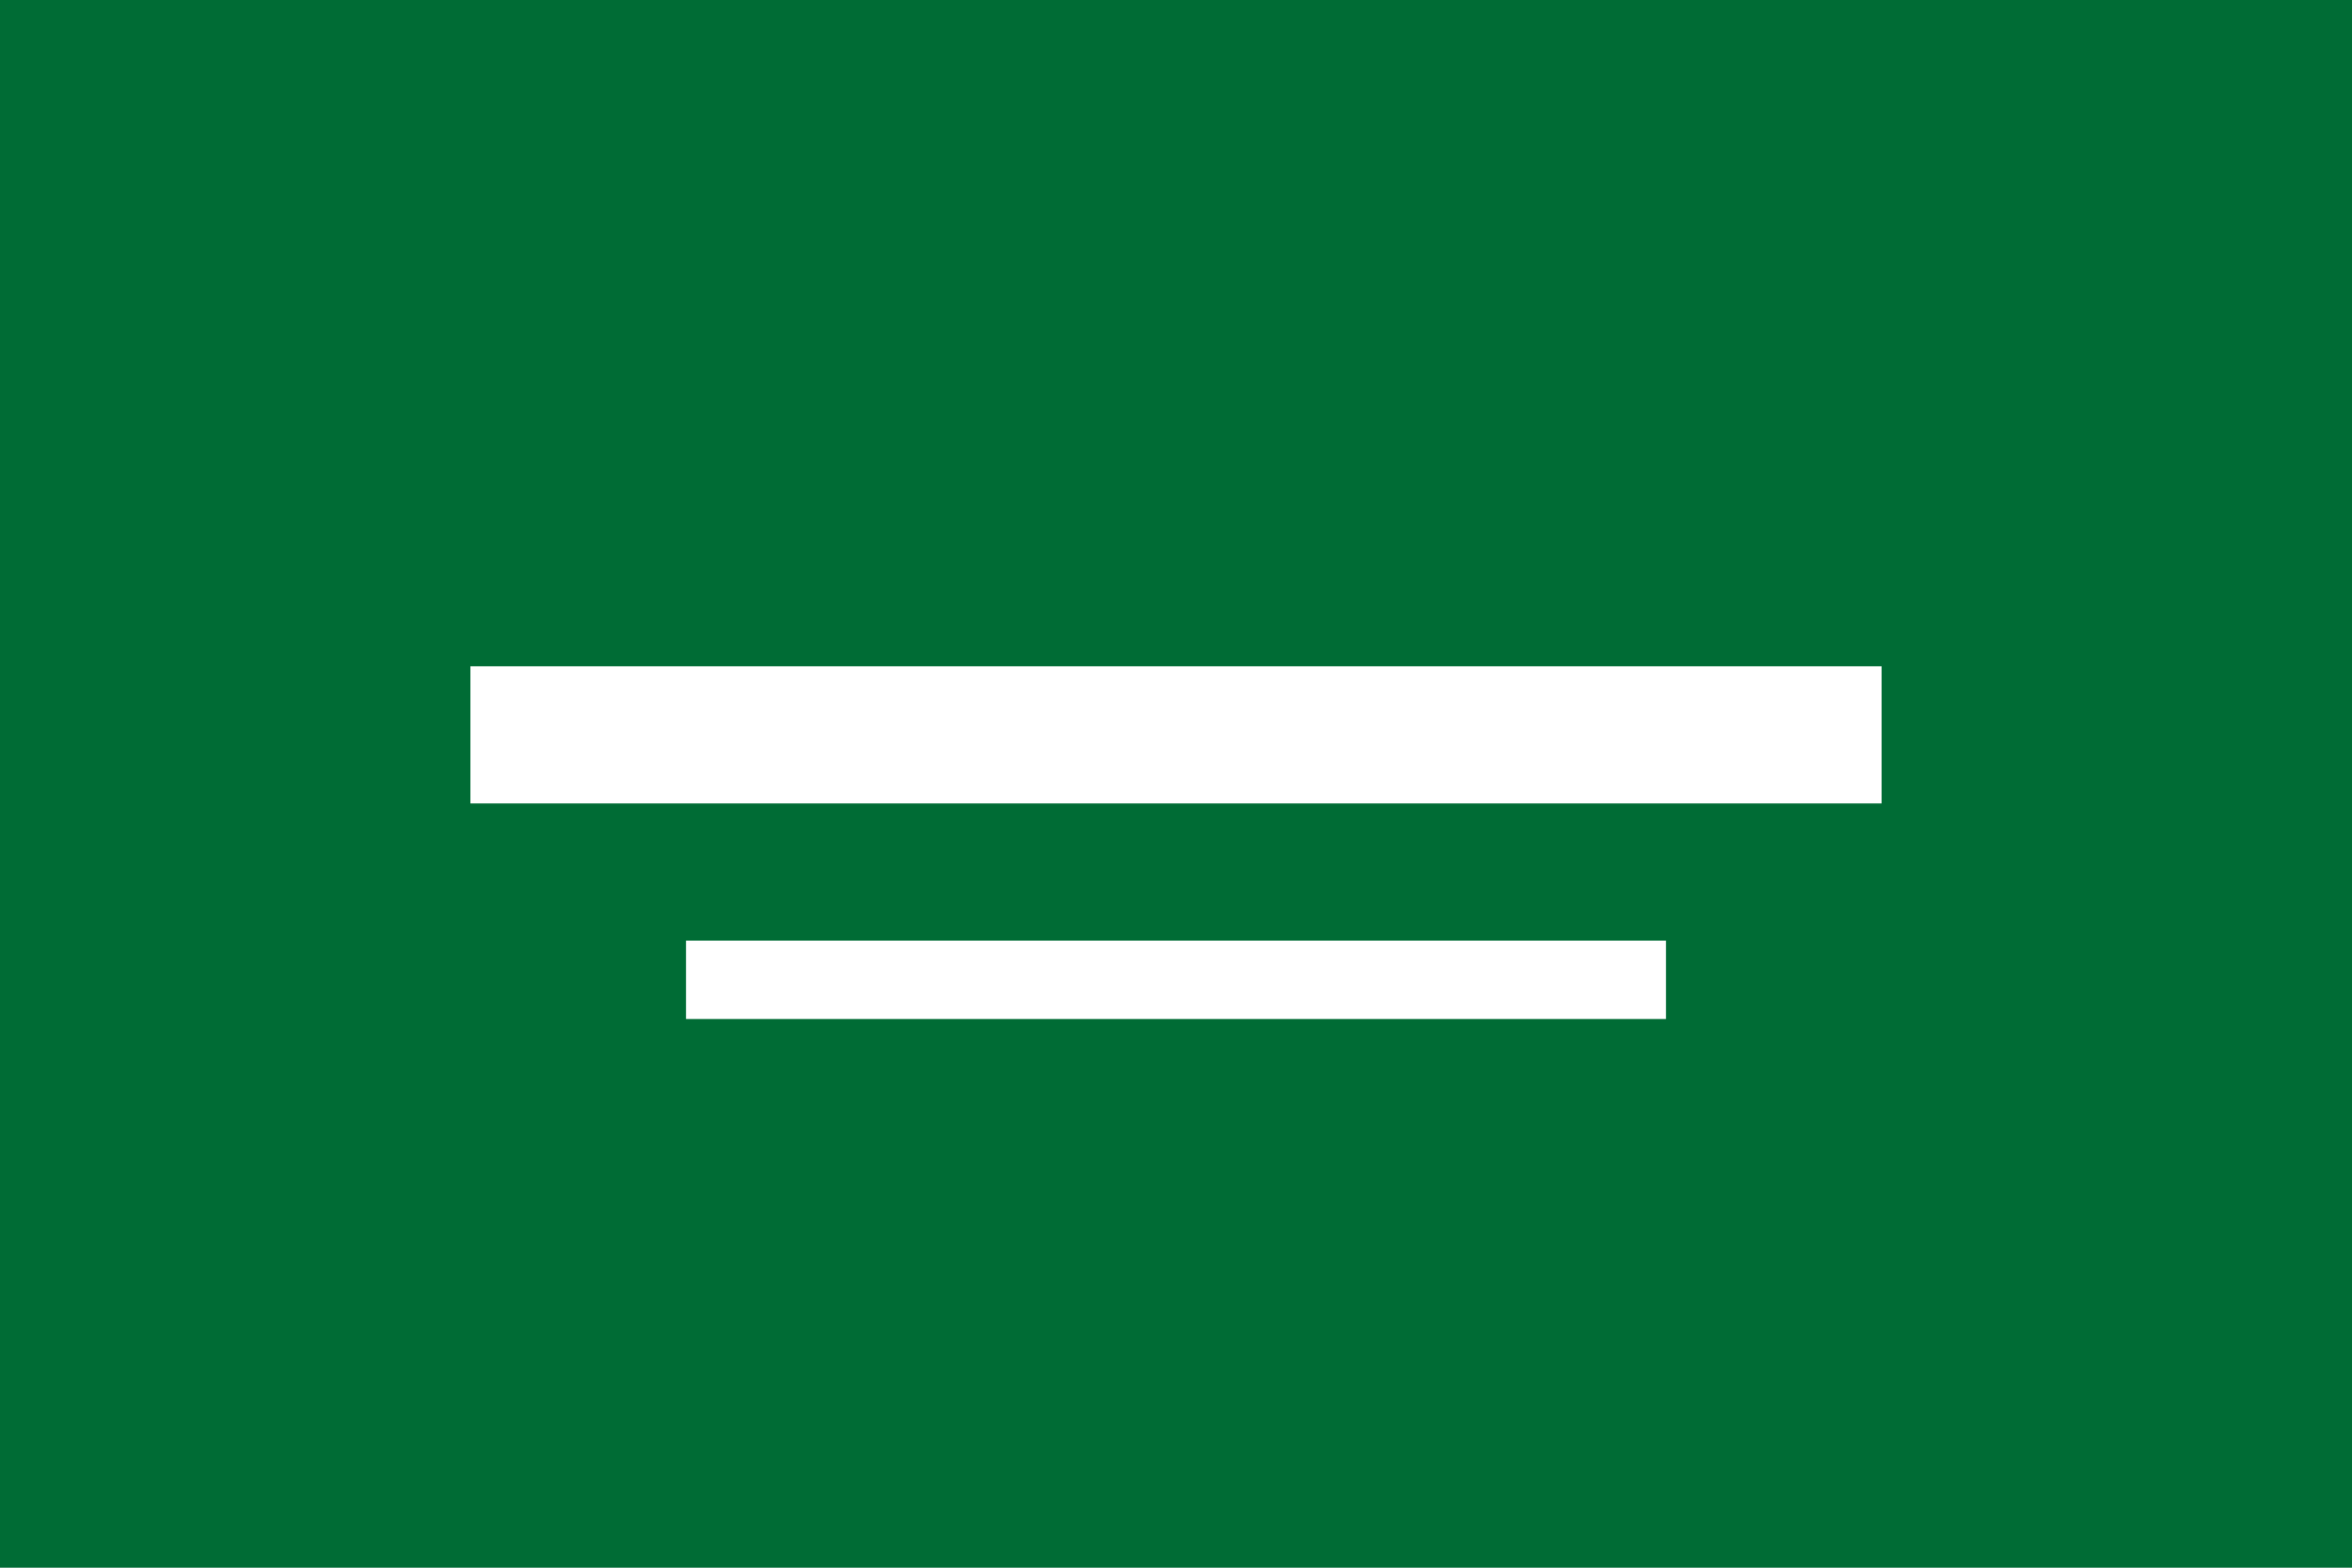
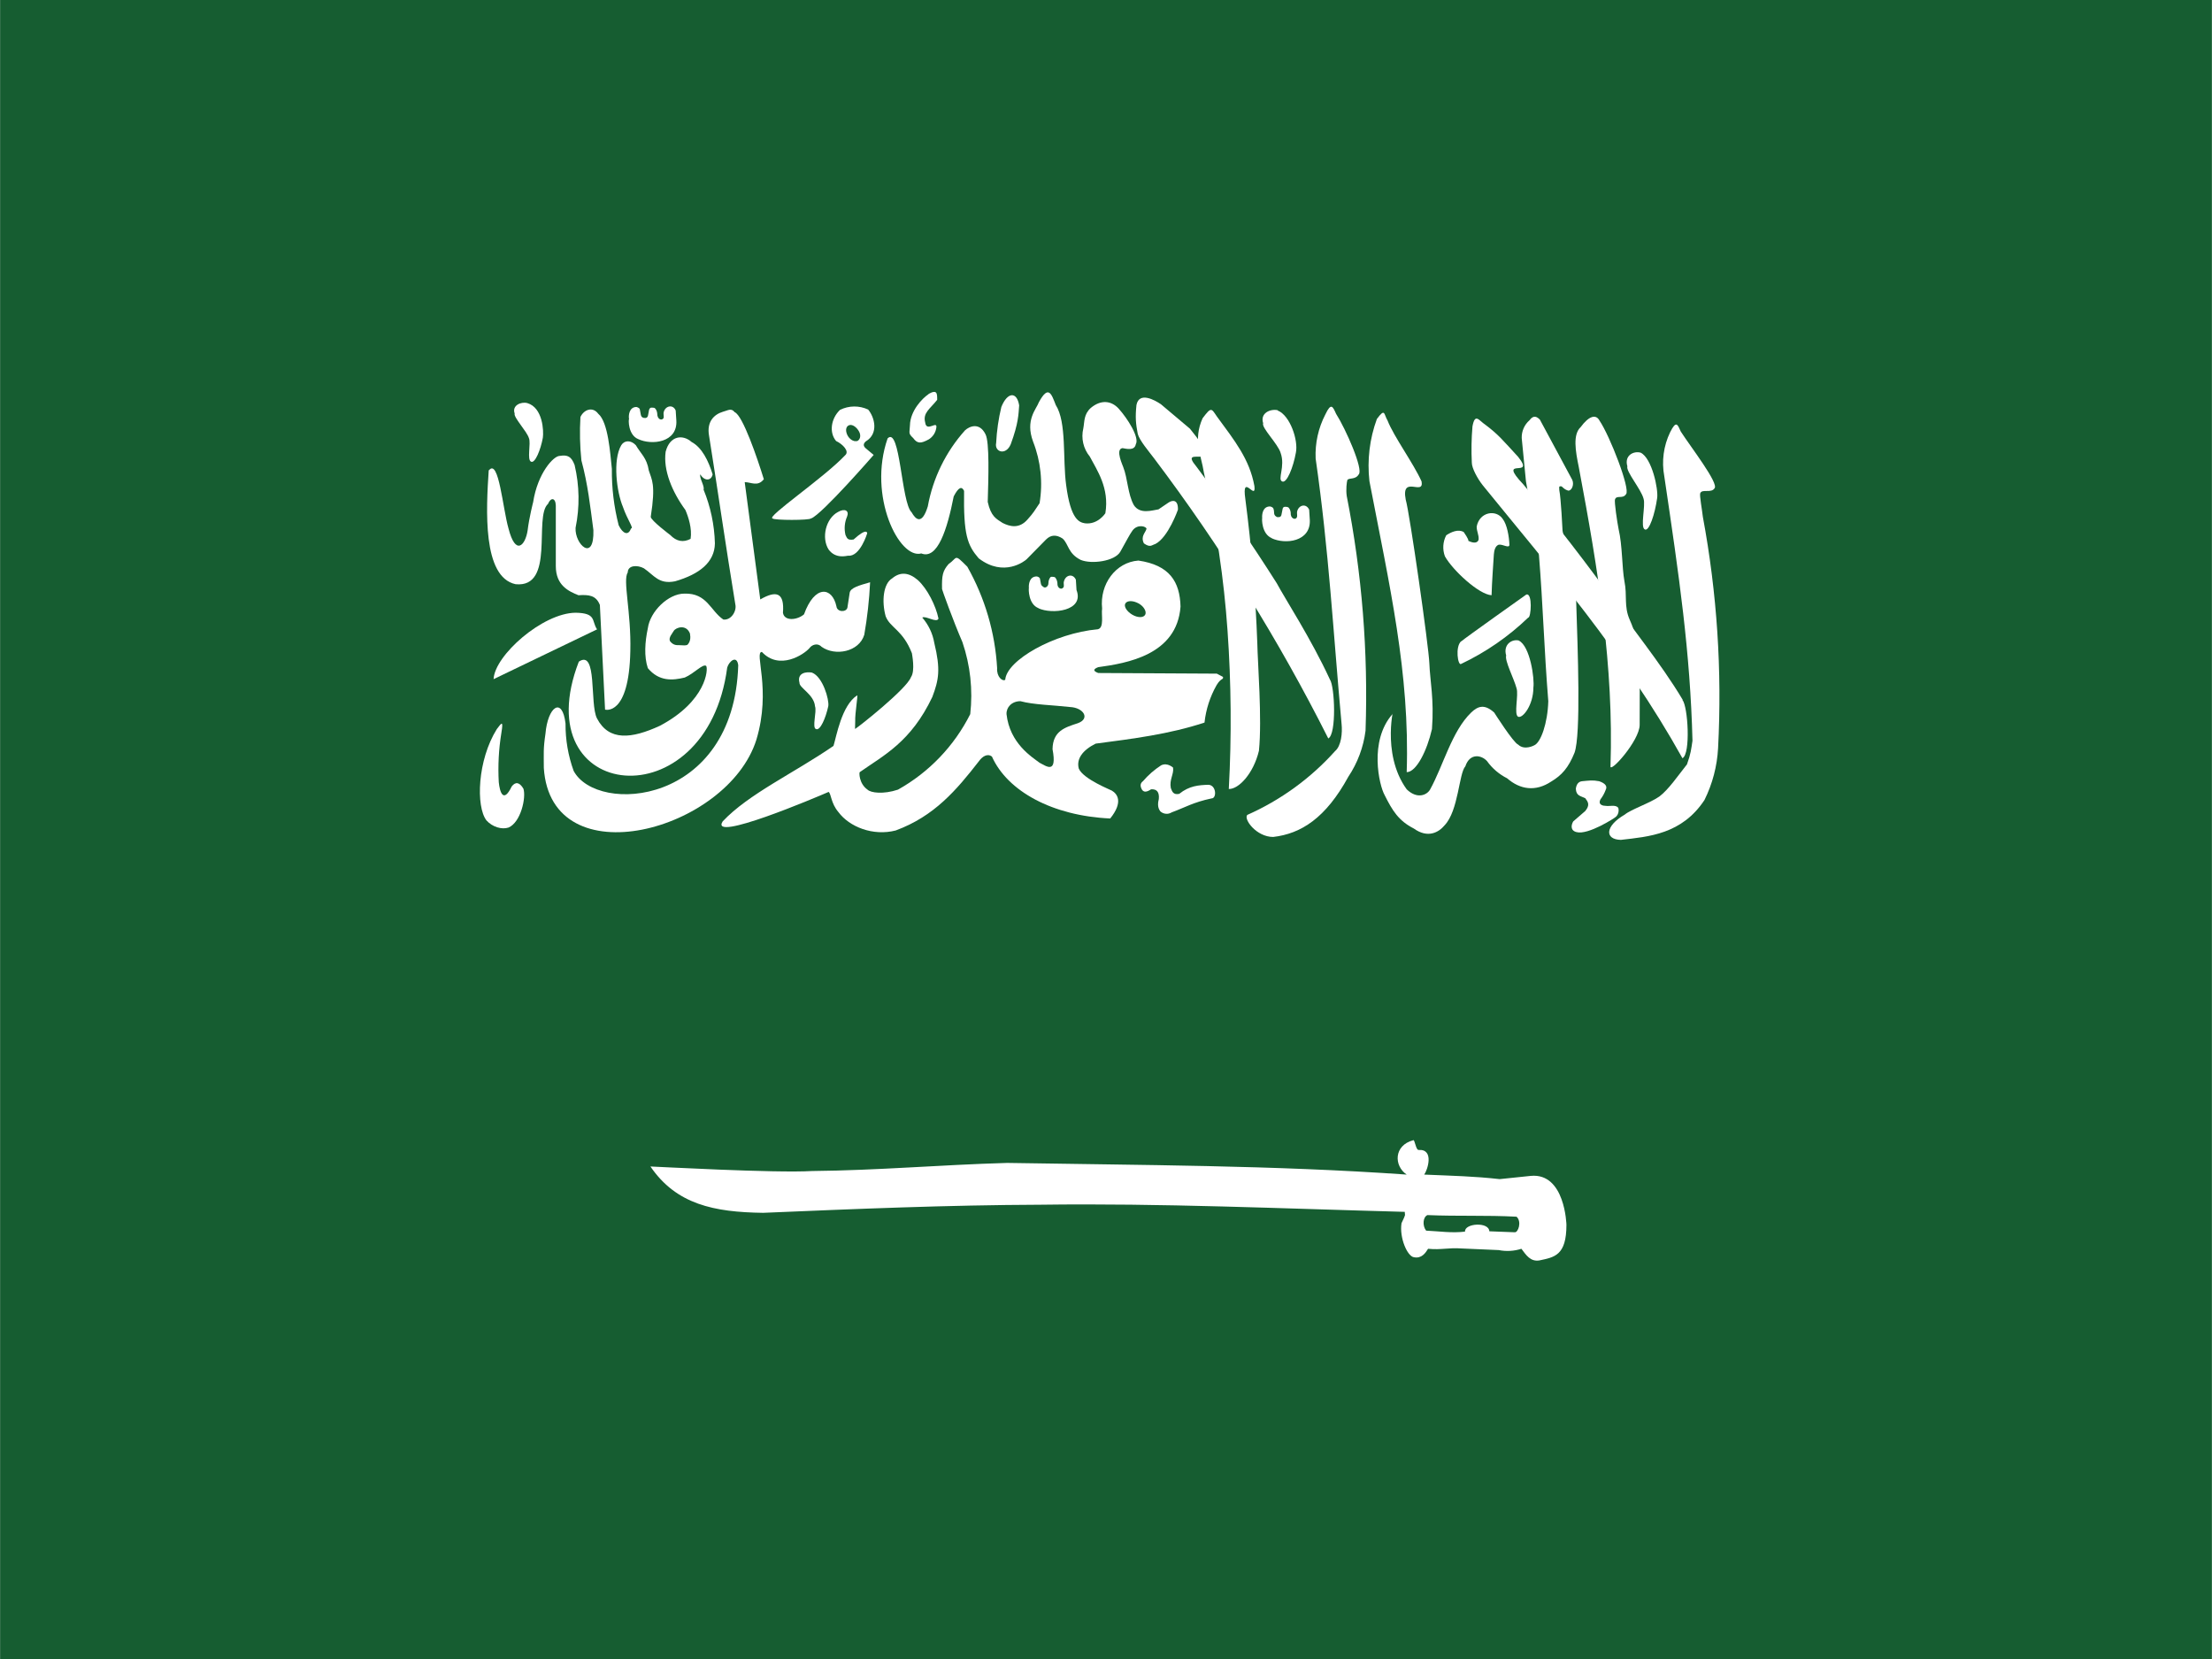
- <svg xmlns="http://www.w3.org/2000/svg" viewBox="0 0 120 80" role="img" aria-label="Saudi Arabia">
-   <path fill="#006c35" d="M0 0h120v80H0z" />
-   <path fill="#fff" d="M24 34h72v7H24z" />
-   <path fill="#fff" d="M35 48h50v4H35z" />
+ <svg xmlns="http://www.w3.org/2000/svg" id="flag-icons-sa" viewBox="0 0 640 480">
+   <defs>
+     <clipPath id="sa-a">
+       <path fill-opacity=".7" d="M-85.3 0h682.6v512H-85.3z" />
+     </clipPath>
+   </defs>
+   <g fill-rule="evenodd" clip-path="url(#sa-a)" transform="translate(80)scale(.9375)">
+     <path fill="#165d31" d="M-128 0h768v512h-768z" />
+     <path fill="#fff" d="M65.5 145.1c-.8 12-2 33 8.3 35.2 12.3 1.2 5.5-20.8 10-24.8.8-2 2.3-2 2.4.5v18.7c0 6 4 7.8 7 9 3.2-.2 5.4 0 6.6 3l1.6 32.3s7.4 2.2 7.8-18.1c.3-12-2.4-21.9-.8-24.2 0-2.3 3-2.4 5-1.3 3.2 2.2 4.6 5 9.6 4 7.6-2.2 12.2-5.9 12.3-11.7a47 47 0 0 0-3.5-16.6c.4-1-1.4-3.7-1-4.7 1.3 2.2 3.4 2 3.8 0-1.3-4.2-3.3-8.3-6.5-10-2.7-2.4-6.7-2-8 3-.8 5.7 2 12.4 6.1 18 .9 2.1 2.1 5.7 1.6 8.9q-3.4 1.8-6.3-1.2s-6-4.5-6-5.6c1.6-10.2.3-11.4-.6-14.3-.6-3.9-2.5-5.2-4-7.8-1.5-1.6-3.5-1.6-4.5 0-2.7 4.6-1.4 14.5.5 19 1.4 4.1 3.5 6.7 2.5 6.7-.8 2.3-2.5 1.7-3.8-1a67 67 0 0 1-2.1-17.4c-.5-4.6-1.1-14.4-4.2-17-1.8-2.4-4.5-1.2-5.5 1a82 82 0 0 0 .3 13.4c2 7.4 2.7 14 3.7 21.5.3 10.1-5.8 4.4-5.5-.7a45 45 0 0 0-.3-19.4c-1-2.6-2.1-3.2-4.6-2.8-1.9 0-6.8 5.3-8.2 14.3 0 0-1.2 4.6-1.7 8.7-.7 4.6-3.7 8-5.9-.6-1.8-6.3-3-21.6-6-18z" />
+     <path fill="#fff" d="m99 194.2-32 15.4c.3-7.3 15.1-20.4 25.3-20.5 6.5.1 4.9 2.5 6.6 5.1z" />
+     <path fill="#fff" d="M93.3 204.2c-16.8 43.5 39.5 49.6 45.8 1.8.6-2 3-3.9 3.4-.7-1.3 43.3-43.6 46.2-50.8 32.6a42 42 0 0 1-2.5-14.6c-1-8.5-5.5-5.2-6.2 3.2-.7 4.7-.5 6-.5 10.5 2.2 34.2 56.7 19.5 65.6-8.7 4.7-15.6-.8-27.1 1.7-27.1 5.4 5.8 13 .8 14.7-1.2.7-1 2.5-1.7 3.7-.4 4.2 3 11.6 1.6 13.2-3.7q1.4-8 1.8-16.2c-3.5 1-6 1.7-6.3 3.2l-.7 4.6c-.3 1.5-3.2 1.5-3.4-.4-1.3-6-6.7-6.7-10 2.5-2.1 1.8-6.1 2.2-6.5-.5.5-6.2-2-7-7-4.1l-4.8-36.2c2 0 4 1.5 5.9-.9-2-6.5-6.5-19.7-9-20.7-1.1-1.4-2.1-.5-3.7-.1-2.6.8-5 3-4.2 7.4 3 18.8 5 33.1 8.1 52 .5 2.1-1.3 5-3.7 4.7-4-2.7-5-8.2-12-8-5 0-10.6 5.5-11.3 10.7-.9 4.2-1.2 8.7 0 12.3 3.5 4.2 7.7 3.8 11.4 2.9 3-1.3 5.5-4.3 6.6-3.6.7.9.1 10.9-14.3 18.5-8.7 4-15.7 4.8-19.4-2.3-2.3-4.5.2-21.4-5.6-17.5" />
+     <path fill="#fff" d="M165 160c3.3-1.2 19.3-19.6 19.3-19.6l-2.4-2q-1.3-1.1 0-2.2c4-2.4 2.7-7.4.7-9.8a10 10 0 0 0-8.7.1c-2.8 2.7-3.4 7-1.2 9.6 2.1 1 4.2 3.2 2.8 4.4-6.6 7-24.5 19.1-22.4 19.5.4.6 11.5.6 11.8 0zm-97 65c-6 9.6-6.5 23.9-3.2 28.2 1.8 2 4.7 2.9 6.8 2.2 3.8-1.6 5.5-9.3 4.6-12q-1.8-3-3.6-.7c-2.6 5.4-3.7 1.7-4-1.3a70 70 0 0 1 .8-15.2c.7-4.2 0-3-1.4-1.2m257.1-15.3c-5.8-12.6-13.9-25-16.4-29.7a558 558 0 0 0-24.8-36c-6.2-7.4 10.2 3.1-2-11.7l-8.9-7.5c-2-1.4-6.8-4-7.6.2-.4 3.8-.2 5.8.4 8.9.5 2 3.5 5.5 5 7.5a565 565 0 0 1 53.8 86.5c2.6-1.3 2-16.1.5-18.2" />
+     <path fill="#fff" d="M299.6 251.5c-1.2 1.3 2.8 6.8 8 6.8 8.6-1 16.2-5.8 23.2-18.6a33 33 0 0 0 5.3-14.2 317 317 0 0 0-5.8-72.4c-.3-2 0-4.4.2-5 .6-.7 2.5 0 3.5-1.7 1.5-1.5-4-14-7-18.7-1-2.2-1.5-3.6-3.3.2a27 27 0 0 0-3 13.6c4.1 28.5 5.4 53.4 8 81.9.3 2.8-.1 6.8-2 8.4a80 80 0 0 1-27.1 19.7m116.5-.1c-6.2 3.6-6.2 7.7-1.2 7.8 8.6-1 18.8-1.7 25.8-12.3a41 41 0 0 0 4.2-16 303 303 0 0 0-4.7-71.4c-.2-2-1.1-6.7-.8-7.3.6-1.4 3.4.1 4.4-1.5 1.4-1.5-7.3-12.7-10.4-17.5-1-2.2-1.4-3.6-3.3.2a22 22 0 0 0-1.8 13.6c4.6 31 8 54.2 8.7 81.6-.4 2.6-.5 4-1.7 7.3-2.7 3.4-5.7 7.8-8.5 9.9-2.8 2-8.8 4-10.7 5.6" />
+     <path fill="#fff" d="M420.7 223.7q.1-10.9-.1-19a34 34 0 0 0-3-13.5c-1.8-4.1-.7-7.4-1.6-11.8-.8-4.4-.6-11-1.8-16.1-.4-2-1.4-8.5-1.1-9.2.5-1.4 2.4 0 3.4-1.6 1.4-1.5-5-18-8.2-22.7-1.1-2.1-3.3-1.4-5.8 2-2.5 2.3-1.6 7.4-.6 12.3 6.1 32.3 10.8 61.6 9.8 92.3-.4 2.6 9-7.8 9-12.7m-45.7-40c-3.9-.2-12-7.7-14.4-12a8 8 0 0 1 .4-6.5c1.5-1 3.7-2 5.4-1 0 0 1.7 2.4 1.4 2.7 2 1 3 .5 3.2-.4.1-1.5-.6-2.4-.6-4 .9-4.6 6-5.3 8-2.4 1.4 1.8 2 5.5 2.1 8 0 1.3-2-.2-3.3 0-1.1.4-1.4 1.8-1.5 3-.2 3.3-.6 8.6-.7 12.5zm-71.8 48c1-9.8-.4-27.3-.5-33.1A477 477 0 0 0 299 154c-1.2-8.4 3.4.9 2.8-4-1.5-8.3-6.1-14-11.6-21.5-1.7-2.5-1.7-3-4.4.6-3 6.7-.4 11.4.4 16.7 3.9 17.2 6.2 33 7.3 48.7a393 393 0 0 1 .4 49c3 .1 7.6-4.7 9.3-11.8" />
+     <path fill="#fff" d="M434 216c-6.9-11.6-17.2-24-20-28.7a658 658 0 0 0-29.2-37.8c-8.5-9 4-1.5-1.6-8.5-4.7-5.1-6-6.8-10.1-9.9-2-1.3-3.2-3.8-4 .5a83 83 0 0 0-.2 11.2c0 1.7 1.8 5 3.4 7 20.7 25.5 43.4 51.5 61.6 84.2 2.6-1.3 1.7-16 0-18z" />
+     <path fill="#165d31" d="M122.6 194.7c-.5.9-1.6 2-1.2 3.1q1 1.4 2.6 1.3c1.1 0 2.7.3 3-.3q1-1.2.6-3.3c-1.2-3-4.4-1.8-5-.8" />
+     <path fill="#fff" d="M354.2 362.5c9.2.4 15.2.5 23.3 1.4l9.6-1c10.6-1 11 15.1 11 15.1 0 9.5-3.7 10-8.4 11-2.7.4-4-1.6-5.5-3.6a14 14 0 0 1-7 .4l-11.5-.5c-4-.3-6.2.5-10.3.1-.8 1.3-2 3.1-4.4 2.6-2-.3-4.5-6-3.8-10.5 1.5-3.2 1-2.1 1-3.5-37.6-1-75.5-2.7-112.3-2.2-28.8.1-57.2 1.3-85.7 2.5-15.2-.2-26.8-2.6-34.8-14.3.8 0 38.8 2.1 49.9 1.4 20.5-.2 39.3-1.9 60.2-2.5 41.2.7 82.1.7 123.3 3.6-4-2.7-4-9 2-10.6.5-.4.8 3.1 1.7 3 4.9-.3 2.7 6.3 1.7 7.6M188.6 135.3c-6.2 17.8 3.6 37.4 10.4 35.5 5 2 8-7.4 10-17.6 1.5-2.9 2.5-3.2 3.2-1.7-.2 13.6 1 16.7 4.5 20.8 7.8 6 14.3.8 14.8.3l6-6.1q2.2-2.2 5.1-.3c1.9 1.7 1.6 4.6 5.6 6.6 3.4 1.4 10.5.4 12.2-2.5 2.2-3.9 2.8-5.2 3.8-6.6 1.6-2.1 4.3-1.2 4.3-.5-.3 1.2-1.9 2.3-.8 4.5 2 1.4 2.4.5 3.5.2 4-2 7-10.6 7-10.6.1-3.2-1.7-3-2.9-2.2l-3.1 2.1c-2 .3-5.7 1.6-7.6-1.3-1.9-3.4-1.9-8.3-3.3-11.8 0-.2-2.6-5.5-.2-5.8 1.2.2 3.7.9 4.1-1.2 1.2-2.1-2.6-8-5.3-11-2.3-2.5-5.5-2.8-8.6-.2-2.2 2-1.9 4.2-2.3 6.3a10 10 0 0 0 2 8.7c2.2 4.2 6.1 9.7 4.8 17.5 0 0-2.3 3.6-6.3 3.1-1.7-.3-4.4-1-5.8-11.8-1.1-8 .2-19.4-3.2-24.7-1.3-3.3-2.2-6.4-5.2-.9-.8 2.2-4.3 5.5-1.8 12.2a36 36 0 0 1 2 19c-1.5 2.2-1.8 2.9-3.7 5-2.6 3-5.5 2.2-7.7 1.1-2-1.3-3.6-2-4.6-6.5.2-7 .6-18.5-.7-20.9-1.9-3.8-5-2.4-6.3-1.2a48 48 0 0 0-11.5 23.5c-1.8 5.8-3.7 4.1-5 1.8-3.2-3-3.5-26.7-7.4-22.8" />
+     <path fill="#fff" d="M207.4 174.1c2.9-2 1.6-3.4 5.8.8a72 72 0 0 1 9.2 31.3c-.2 2.6 1.6 4.2 2.5 3.6.4-6 15.1-14.4 28.6-15.6 2-.5 1-4.4 1.3-6.4-.8-7.5 4.2-14.3 11.2-14.8 9.6 1.4 12.8 6.5 13 14.2-1.1 15-16.7 17.5-25.4 18.7-1.3.5-1.9 1.1 0 1.8l36.6.2 1.9 1c.2 1-.6.2-2 2.6a30 30 0 0 0-3.7 11.5c-10.9 3.6-22.2 5-33.6 6.5-4 2-6 4.7-5.2 7.7 1.4 3.3 10.2 6.7 10.2 6.8 1.7 1 3.6 3.5-.5 8.6-17.8-.8-31.7-8.4-36.5-19.1-1.4-1.1-3 0-4 1.4-7 9-13.8 17-25.7 21.4-7 1.8-14.3-1.1-17.7-5.7-2.3-2.7-2.2-5.6-3-6.2-3.9 1.7-36.9 15.7-32.7 9.1 8-8.5 22-14.9 34.2-23.3.9-2.9 2.5-12.5 7.3-15.6.3 0-.7 5.6-.6 8 0 2-.2 2.7.2 2.2.9-.5 15.7-12.2 17-15.8 1.4-2 .3-7.2.3-7.4-2.8-7.2-6.7-7.8-8.1-11.4-1.3-4.7-.7-10.1 2-11.7q3.7-3.1 7.9.5c3 2.7 5.6 8 6.4 11.9-.5 1.5-4-1-5-.3a16 16 0 0 1 3.7 7.8c2 8.2 1.4 11.4-.6 16.7-6.6 13.9-15 18-22.4 23.2-.2 0-.3 3.5 2.4 5.4 1 1 4.9 1.5 9.4 0a55 55 0 0 0 22.3-23.3 51 51 0 0 0-2.4-22.2c-2.9-6.7-6.3-16.2-6.3-16.4-.1-4.2.2-5.6 2-7.7m-95.8-38.6c4.2 2 12.2 1.1 11.8-5.7l-.2-3.1c-.8-2-3.2-1.5-3.7.5-.2.7.3 1.8-.3 2.1-.4.4-1.7.2-1.7-1.7q-.1-1-.7-1.6-.2-.2-.9-.2c-.6 0-.6.1-.9.6l-.3 1.6q-.1.9-.8 1c-.6 0-.5 0-1-.2q-.4-.3-.5-1l-.3-1.6q-.3-.4-1-.6c-2.3 0-2.5 2.7-2.3 3.7-.2.2-.3 4.9 2.8 6.2" />
+     <path fill="#fff" d="M235.1 187.7c4.2 2 14.3.9 11.8-5.6l-.2-3.2c-.9-2-3.2-1.5-3.7.6-.2.6.3 1.7-.4 2-.3.4-1.7.2-1.6-1.6q-.1-1-.7-1.7-.3-.2-1-.2c-.5 0-.5.2-.8.7q-.3.7-.3 1.6-.2.8-.9 1c-.5 0-.4 0-.8-.3q-.5-.3-.6-.9l-.3-1.6q-.3-.5-1-.6c-2.3 0-2.5 2.6-2.4 3.6-.1.2-.2 5 3 6.2zm72-21.6c4.2 2 12.1 1.1 11.8-5.6l-.2-3.2c-.9-2-3.2-1.5-3.7.5-.2.7.3 1.8-.4 2.2-.3.3-1.7.1-1.6-1.8q-.1-1-.7-1.6-.3-.2-1-.2t-.8.7l-.3 1.5q-.1 1-.9 1c-.8 0-.4 0-.8-.2q-.5-.3-.6-.9 0-1-.3-1.7-.4-.4-1-.5c-2.3 0-2.5 2.6-2.4 3.6-.1.2-.2 4.9 3 6.2zm37.3 54.3c-7.3 8.3-4.1 22-2.4 25 2.4 4.8 4.3 7.9 9 10.3 4.3 3.1 7.7 1.2 9.5-1 4.3-4.5 4.4-16 6.4-18.2 1.4-4.2 5-3.5 6.7-1.6a17 17 0 0 0 6.2 5.3c4 3.5 8.8 4.2 13.6 1 3.2-1.9 5.3-4.2 7.2-8.9 2-5.6 1-31.6.5-47l-4.2-21.5c0-.2-.5-10.2-1-12.5 0-1-.3-1.3.7-1.2 1.1 1 1.2 1 2 1.3 1 .2 2-1.7 1.3-3.3l-10-18.6c-.8-.8-1.9-1.6-3.2.2a7 7 0 0 0-2.4 5.5l1.3 13.3 4 22.6c1.3 16 1.6 29.2 2.9 45.3-.2 6.8-2.3 12.7-4.3 13.6 0 0-3 1.7-5-.2-1.5-.6-7.4-9.9-7.4-9.9-3-2.7-5-2-7.1 0-6 5.8-8.6 16.4-12.7 23.8-1 1.7-4 3-7.2-.1-8.2-11.3-3.4-27.3-4.4-23.2M309 126.7c3.8 1.5 6.4 9.2 5.6 13-.8 4.5-2.8 9.5-4.2 8.9-1.6-.6 1-4.6-.5-8.8-.8-2.8-6-7.8-5.4-9.2-1-3.1 2.2-4.5 4.5-4z" />
+     <path fill="#fff" d="M356.6 225c.7-9.2-.6-14.8-.8-20.2s-6.1-46.6-7.3-50.6c-1.5-7.8 5.7-1 4.9-5.6-2.5-5.6-8.6-13.9-10.5-18.8-1.2-2-.7-4-3.3-.5a42 42 0 0 0-2.3 19.2c6.2 32.3 12.5 59.1 11.5 89.8 3 0 6.3-6.7 7.8-13.3m64.4-85.3c3.5 1.7 5.5 11.3 5.1 14-.7 5-2.5 10.4-3.8 9.7-1.5-.6.3-7.4-.4-9.5-.8-3-5.5-8.4-5-10-1-3.4 2-4.8 4.1-4.2m-255.7 67.9c3.3 1.3 5.3 8.3 5 10.3-.8 3.7-2.5 7.7-3.8 7.1-1.3-.4.3-5.4-.3-7-.3-3.7-4.9-5.7-4.8-7.3-.8-3 2-3.5 4-3.1z" />
+     <path fill="#165d31" d="M244.9 218.2c4.2.2 6.3 3.6 2.4 5-4 1.3-7.7 2.4-7.8 8 1.5 8-2 5.2-4 4.2-2.4-1.8-9.2-6-10.2-15-.1-2.1 1.6-4 4.3-4 4 1.1 10 1.2 15.3 1.8" />
+     <path fill="#fff" d="M77.4 124.4c4.8 1.4 5.1 8.6 4.8 10.7-.7 3.8-2.4 7.9-3.6 7.4-1.4-.5 0-5.7-.7-7.3-.7-2.2-4.8-6.4-4.4-7.6-.9-2.5 2-3.7 3.9-3.2m95.9 33.6c-3.8 2-5.2 8-2.9 11.6 2.2 3 5.6 1.9 6 1.9 3.7.4 5.9-6.9 5.9-6.9s.1-2-4.2 1.9c-1.9.3-2-.4-2.5-1.4a9 9 0 0 1 .5-5.7c.7-1.8-.7-2.6-2.8-1.4m28-36.4c-2 1.3-5.7 5.2-5.8 9.6-.1 2.5-.6 2.5 1 4 1.3 1.8 2.4 1.7 4.8.4a5 5 0 0 0 2.3-3.4c.6-2.8-3 1.4-3.4-1.8-.8-3 1.5-4.2 3.7-7 0-2 0-3.3-2.7-1.8zm22.4 4a60 60 0 0 0-1.6 11.1c-.6 2.8 3 4 4.5.4 2.4-6.5 2.4-9.3 2.6-12-.7-4.3-3.6-4.2-5.5.5m142 72.3c.4-.5 20-14.4 20-14.4 2-.7 1.5 7.2.6 7.1a78 78 0 0 1-20.7 14.3c-1 .7-1.9-5.3 0-7zm17.7-.2c3.5 1.7 4.9 11.8 4.5 14.5 0 5.4-3.3 9.6-4.7 9-1.4-.7.2-6.7-.5-8.8-.8-3-3.7-8.5-3.2-10.1-1-3.4 1.8-5.2 4-4.6zm-116 43.4a26 26 0 0 1 5.6-4.9c2-1 3.8.8 3.7.7.3 2-1.2 3.7-.7 6.3.4 1 .7 2.2 2.6 1.8 3.1-2.5 6-2.7 9-2.8 2.5.1 2.6 4.2 1 4.2-5.7 1.2-8.2 2.8-12.3 4.3-2 1.2-3.6-.3-3.6-.4s-1.1-1.1-.4-3.7q.3-3.2-2.4-3c-1.2.8-2.4 1.2-3-.3q-.6-1.4.5-2.2m136.6 5.4c.8 1 1.4 2-.1 3.8l-3.7 3.2c-.6 1-1 2.8 1 3.3 3.6 1 12-4.5 12-4.6 1.4-1 1-3 .8-3-.8-.9-2.6-.3-3.8-.5-.6 0-2.5-.2-1.6-2a11 11 0 0 0 1.6-2.9q.9-1.7-2-2.7c-2.1-.4-3-.2-5.3 0q-1.6.2-1.9 2.3c.1 2.3 1.5 2.2 3 3z" />
+     <path fill="#165d31" d="M268.1 189.7c-.5 1-2.3 1-4 0s-2.7-2.6-2.1-3.5 2.3-.9 4 0 2.6 2.6 2.1 3.5m-89-53.6c-1 .3-2.4-.6-3-2s-.3-2.6.7-2.9 2.3.7 3 2 .3 2.7-.8 3zM355.2 375c9.4.4 18.2 0 27.5.5 1.7 1.5.5 5-.6 4.8l-7.8-.3c-.1-3-7.7-2.5-7.5.1-4.1.5-7.8-.1-12-.3-1.2-1.5-1-4.2.4-4.8" />
+   </g>
</svg>
